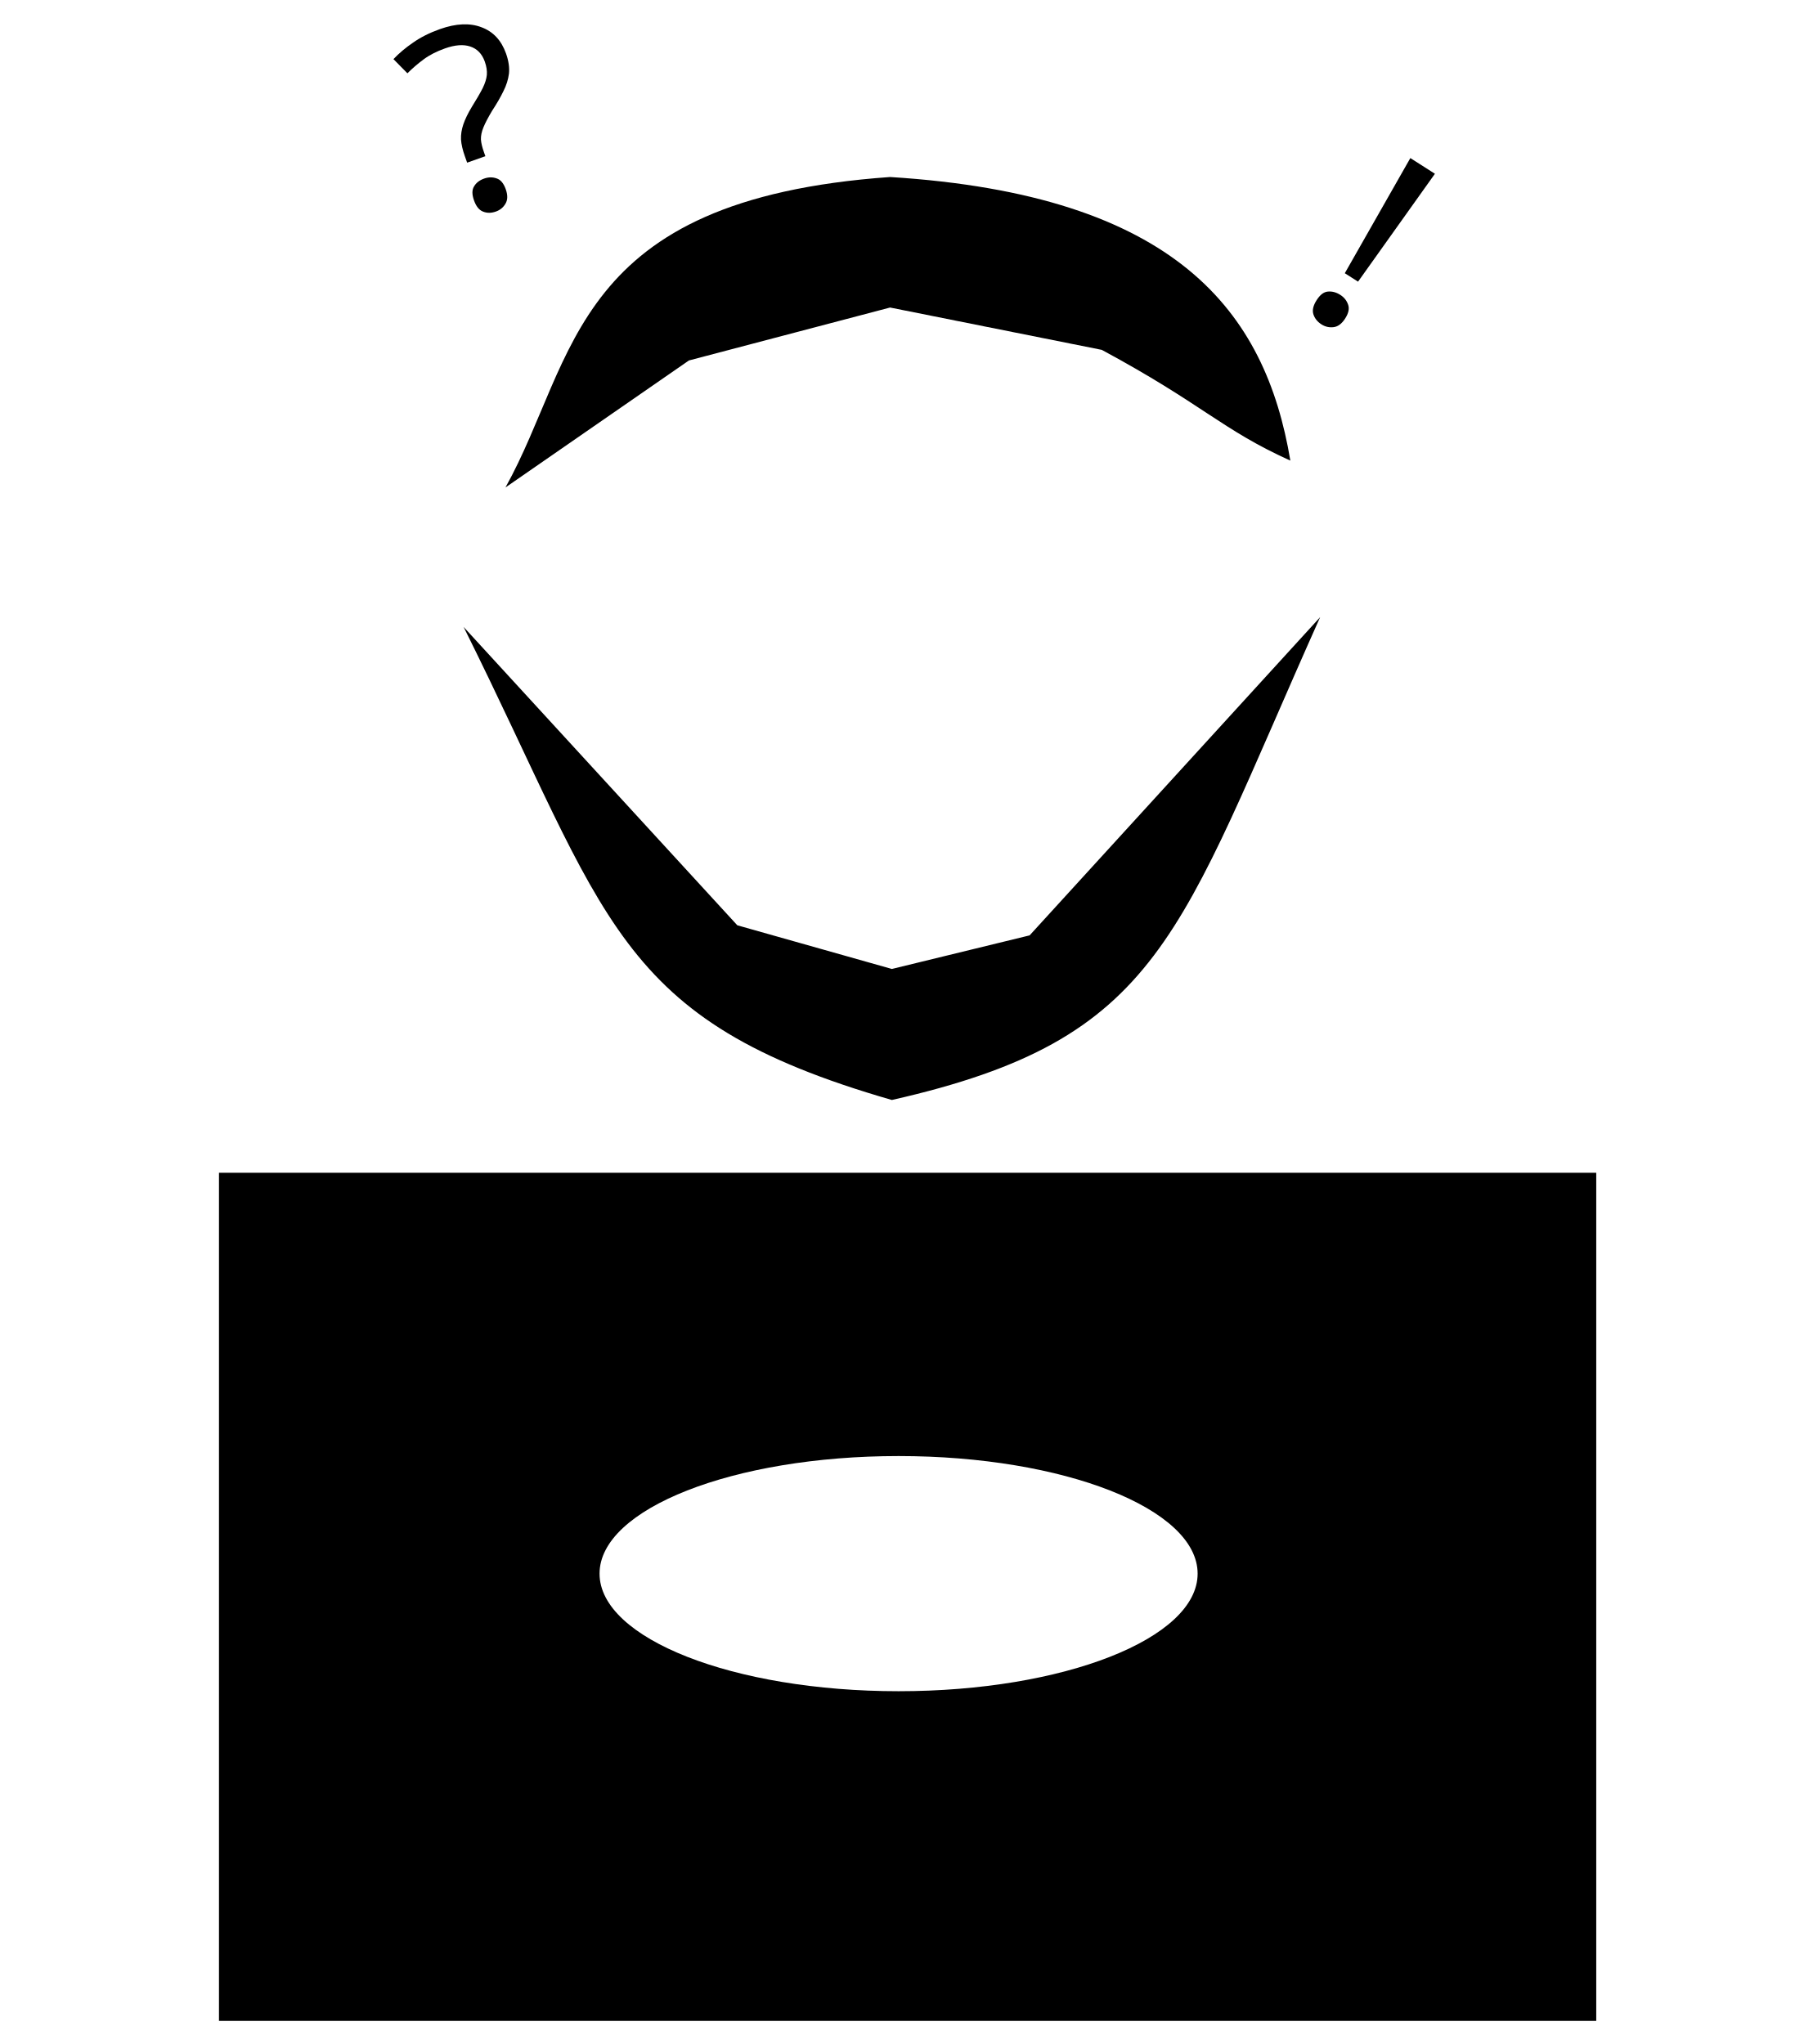
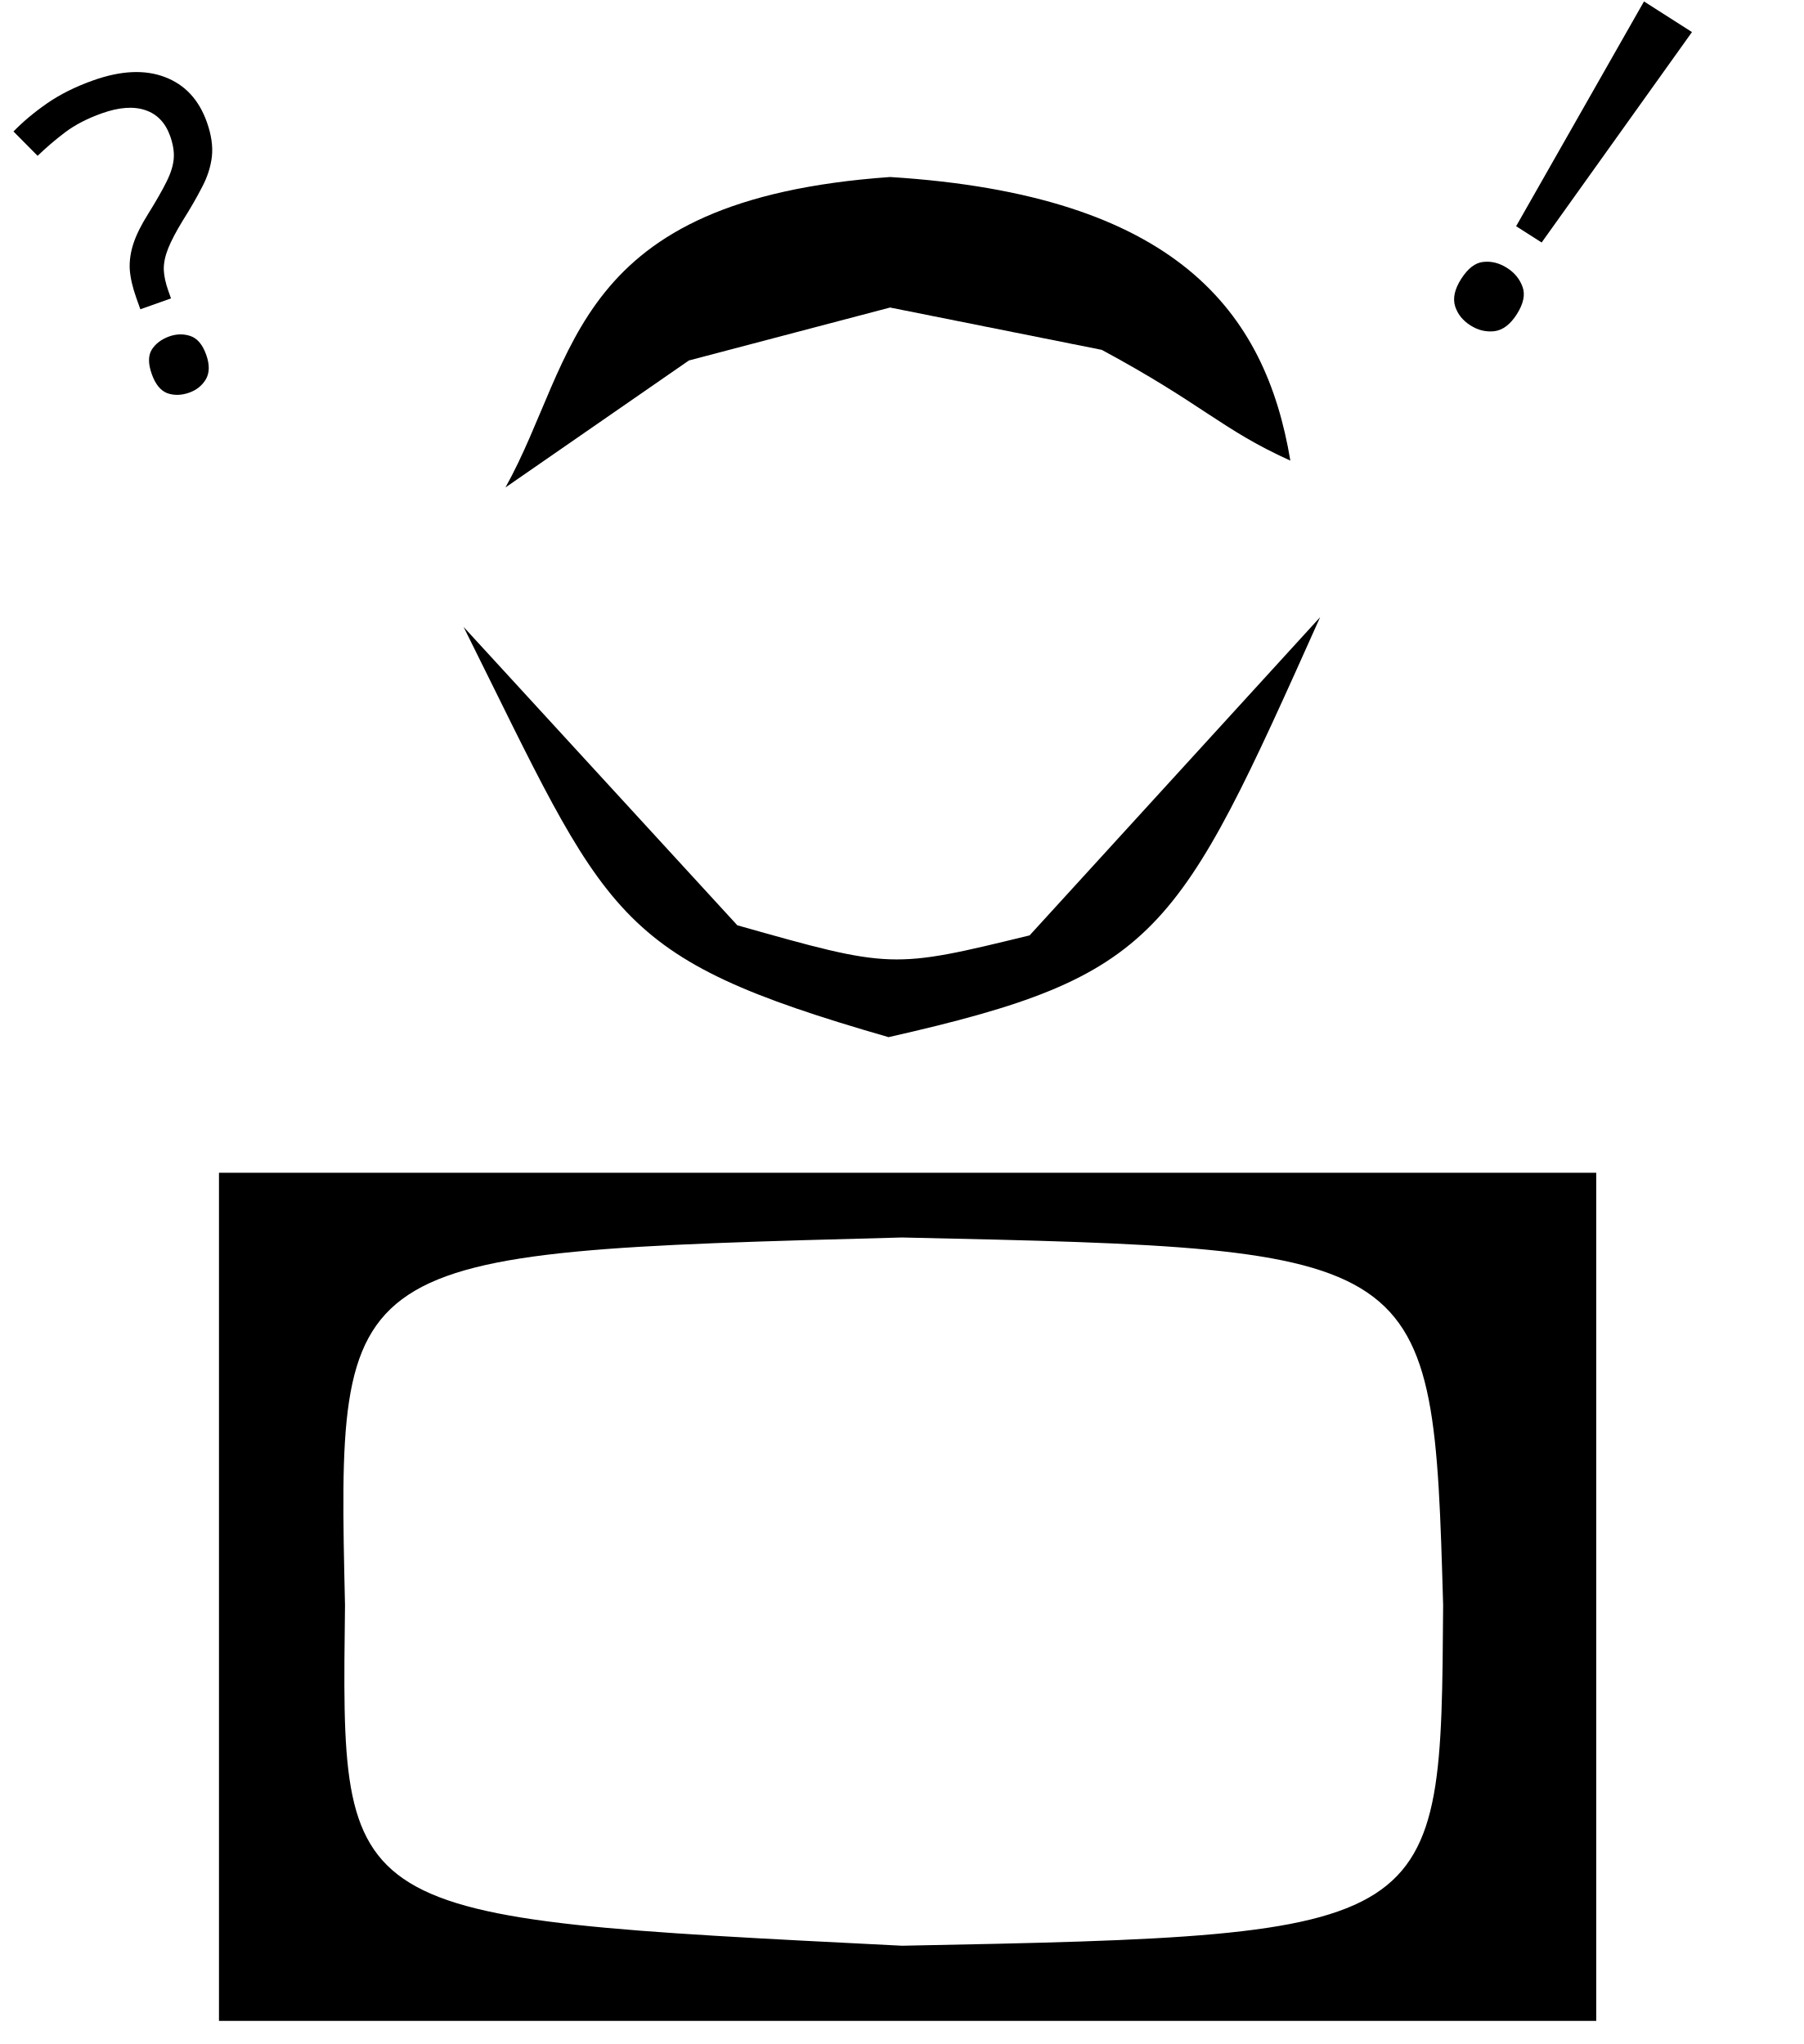
<svg xmlns="http://www.w3.org/2000/svg" width="30mm" height="34mm" viewBox="0 0 30 34" version="1.1" id="svg8">
  <defs id="defs2" />
  <g id="layer1" transform="translate(0,-263)">
-     <g id="g4721" transform="matrix(0.2902496,0,0,0.2902496,0,210.7959)">
-       <path id="rect815" d="m 12.547,247.071 v 48.606 H 91.461 V 247.071 Z M 51.487,263.305 A 17.134,6.738 0 0 1 68.621,270.044 17.134,6.738 0 0 1 51.487,276.782 17.134,6.738 0 0 1 34.353,270.044 17.134,6.738 0 0 1 51.487,263.305 Z" style="fill-opacity:1;fill-rule:evenodd;stroke-width:2.646;stroke-linecap:round;stroke-linejoin:round;stroke-miterlimit:4;stroke-dasharray:none;stroke-dashoffset:19.6;stroke-opacity:1;paint-order:normal" />
-       <path d="m 29.131,223.804 a 4.861,9.435 0 0 1 -6.282,-1.932 4.861,9.435 0 0 1 0.082,-12.346 4.861,9.435 0 0 1 6.306,-1.617 l -2.672,7.882 z" id="path819" style="fill:none;fill-opacity:1;fill-rule:evenodd;stroke-width:1.323;stroke-linecap:round;stroke-linejoin:round;stroke-miterlimit:4;stroke-dasharray:none;stroke-dashoffset:19.6;stroke-opacity:1;paint-order:normal" />
-       <path d="m 74.132,206.259 a 4.861,9.435 0 0 1 5.51,3.61 4.861,9.435 0 0 1 -0.217,11.281 4.861,9.435 0 0 1 -5.634,2.803 l 1.85,-8.725 z" id="path819-2" style="fill:none;fill-opacity:1;fill-rule:evenodd;stroke-width:1.323;stroke-linecap:round;stroke-linejoin:round;stroke-miterlimit:4;stroke-dasharray:none;stroke-dashoffset:19.6;stroke-opacity:1;paint-order:normal" />
-       <rect y="208.108" x="34.868" height="9.721" width="14.296" id="rect836" style="fill:none;fill-opacity:1;fill-rule:evenodd;stroke-width:1.323;stroke-linecap:round;stroke-linejoin:round;stroke-miterlimit:4;stroke-dasharray:none;stroke-dashoffset:19.6;stroke-opacity:1;paint-order:normal" />
-       <rect y="207.905" x="54.623" height="9.721" width="14.296" id="rect836-9" style="fill:none;fill-opacity:1;fill-rule:evenodd;stroke-width:1.323;stroke-linecap:round;stroke-linejoin:round;stroke-miterlimit:4;stroke-dasharray:none;stroke-dashoffset:19.6;stroke-opacity:1;paint-order:normal" />
-       <path id="path855" d="M 49.164,208.108 34.868,217.829 Z" style="fill:none;stroke-width:0.529;stroke-linecap:butt;stroke-linejoin:round;stroke-miterlimit:4;stroke-dasharray:none;stroke-opacity:1" />
-       <path id="path857" d="m 68.919,207.905 -14.296,9.721 z" style="fill:none;stroke-width:0.529;stroke-linecap:butt;stroke-linejoin:round;stroke-miterlimit:4;stroke-dasharray:none;stroke-opacity:1" />
-       <path id="path859" d="m 34.623,213.456 -5.661,-5.661 z" style="fill:none;stroke-width:0.529;stroke-linecap:butt;stroke-linejoin:round;stroke-miterlimit:4;stroke-dasharray:none;stroke-opacity:1" />
-       <path id="path859-2" d="m 68.184,214.669 5.661,-5.661 z" style="fill:none;stroke-width:0.529;stroke-linecap:butt;stroke-linejoin:round;stroke-miterlimit:4;stroke-dasharray:none;stroke-opacity:1" />
-       <path id="path876" d="m 49.131,210.473 5.432,0.143 z" style="fill:none;stroke-width:0.529;stroke-linecap:butt;stroke-linejoin:round;stroke-miterlimit:4;stroke-dasharray:none;stroke-opacity:1" />
-       <path id="path878" d="m 47.719,231.495 8.399,-2.575 z" style="stroke-width:0.438;stroke-linecap:butt;stroke-linejoin:round;stroke-miterlimit:4;stroke-dasharray:none;stroke-opacity:1" />
-       <path id="path884" d="m 28.962,207.795 c 4.123,-7.409 3.724,-16.495 22.037,-17.791 16.427,1.026 21.51,7.725 22.935,16.252 -3.939,-1.778 -5.015,-3.23 -10.805,-6.346 l -12.131,-2.426 -11.524,3.033 z" style="stroke-width:0.529;stroke-linecap:butt;stroke-linejoin:round;stroke-miterlimit:4;stroke-dasharray:none;stroke-opacity:1" />
-       <path id="path4589" d="m 26.565,215.791 15.681,17.096 8.856,2.503 7.893,-1.925 16.646,-18.237 c -8.205,18.323 -9.021,24.156 -24.539,27.671 -15.97,-4.607 -16.189,-10.349 -24.537,-27.107 z" style="stroke-width:0.529;stroke-linecap:butt;stroke-linejoin:round;stroke-miterlimit:4;stroke-dasharray:none;stroke-opacity:1" />
-       <path id="path4591" d="M 22.801,221.528 C 12.974,221.428 7.733,250.378 0.661,267.733 l 12.129,16.942 80.667,-0.193 9.241,-14.439 c -7.065,-18.533 -9.901,-50.726 -22.91,-50.056 -1.179,4.602 -3.575,4.333 -5.996,3.965 v 0 c -0.74,0.719 0.931,-5.403 0.244,-4.75 -18.161,17.265 -6.102,19.09 -22.934,16.187 -15.288,5.279 -5.242,1.509 -21.542,-14.754 -0.746,-0.745 0.312,3.785 -0.43,3.169 -2.11,1.432 -4.22,2.687 -6.33,-2.276 z" style="fill:none;stroke-width:1.323;stroke-linecap:butt;stroke-linejoin:round;stroke-miterlimit:4;stroke-dasharray:none;stroke-opacity:1" />
-       <path id="path4593" d="m 24.407,245.947 2.042,-4.22 -0.204,6.671 z" style="fill:none;stroke-width:0.529;stroke-linecap:butt;stroke-linejoin:round;stroke-miterlimit:4;stroke-dasharray:none;stroke-opacity:1" />
-       <path id="path4593-6" d="m 77.658,246.177 -2.042,-4.22 0.204,6.671 z" style="fill:none;stroke-width:0.529;stroke-linecap:butt;stroke-linejoin:round;stroke-miterlimit:4;stroke-dasharray:none;stroke-opacity:1" />
-       <path id="path4625" d="m 52.178,219.946 -1.497,4.901" style="fill:none;stroke-width:0.794;stroke-linecap:round;stroke-linejoin:round;stroke-miterlimit:4;stroke-dasharray:none;stroke-opacity:1" />
-       <path id="path4627" d="m 50.681,224.847 2.106,0.387" style="fill:none;stroke-width:0.794;stroke-linecap:round;stroke-linejoin:round;stroke-miterlimit:4;stroke-dasharray:none;stroke-opacity:1" />
-       <text transform="matrix(0.9689407,-0.3442337,0.3255649,0.9163921,0,0)" id="text4650" y="195.581" x="-39.188" style="font-style:normal;font-weight:normal;font-size:15.226px;line-height:1.25;font-family:sans-serif;letter-spacing:0px;word-spacing:0px;fill:#000000;fill-opacity:1;stroke:none;stroke-width:0.381" xml:space="preserve">
-         <tspan style="font-style:normal;font-variant:normal;font-weight:normal;font-stretch:normal;font-size:15.226px;font-family:'FiraCode Nerd Font Mono';-inkscape-font-specification:'FiraCode Nerd Font Mono, Normal';font-variant-ligatures:normal;font-variant-caps:normal;font-variant-numeric:normal;font-feature-settings:normal;text-align:start;writing-mode:lr-tb;text-anchor:start;stroke-width:0.381" y="195.581" x="-39.188" id="tspan4648">?</tspan>
+     <g id="g4721" transform="matrix(0.2902496,0,0,0.2902496,0,210.7959)" style=";stroke-opacity:1">
+       <path id="rect815" d="m 12.547,247.071 v 48.606 h 78.914 v -48.606 z m 39.133,3.708 c 30.332,0.656 30.426,0.728 31.008,21.071 -0.134,18.694 0.055,18.926 -31.008,19.518 -32.449,-1.64 -32.124,-1.461 -31.912,-19.518 -0.457,-20.191 -0.513,-20.211 31.912,-21.071 z" style="fill-opacity:1;fill-rule:evenodd;;stroke-width:2.646;stroke-linecap:round;stroke-linejoin:round;stroke-miterlimit:4;stroke-dasharray:none;stroke-dashoffset:19.6;stroke-opacity:1;paint-order:normal" />
+       <path d="m 29.131,223.804 a 4.861,9.435 0 0 1 -6.282,-1.932 4.861,9.435 0 0 1 0.082,-12.346 4.861,9.435 0 0 1 6.306,-1.617 l -2.672,7.882 z" id="path819" style="fill:none;fill-opacity:1;fill-rule:evenodd;stroke-width:0.912;stroke-linecap:round;stroke-linejoin:round;stroke-miterlimit:4;stroke-dasharray:none;stroke-dashoffset:19.6;stroke-opacity:1;paint-order:normal;" />
+       <path d="m 74.132,206.259 a 4.861,9.435 0 0 1 5.51,3.61 4.861,9.435 0 0 1 -0.217,11.281 4.861,9.435 0 0 1 -5.634,2.803 l 1.85,-8.725 z" id="path819-2" style="fill:none;fill-opacity:1;fill-rule:evenodd;stroke-width:0.912;stroke-linecap:round;stroke-linejoin:round;stroke-miterlimit:4;stroke-dasharray:none;stroke-dashoffset:19.6;stroke-opacity:1;paint-order:normal;" />
+       <rect y="208.108" x="34.868" height="9.721" width="14.296" id="rect836" style="fill:none;fill-opacity:1;fill-rule:evenodd;stroke-width:0.912;stroke-linecap:round;stroke-linejoin:round;stroke-miterlimit:4;stroke-dasharray:none;stroke-dashoffset:19.6;stroke-opacity:1;paint-order:normal;" />
+       <rect y="207.905" x="54.623" height="9.721" width="14.296" id="rect836-9" style="fill:none;fill-opacity:1;fill-rule:evenodd;stroke-width:0.912;stroke-linecap:round;stroke-linejoin:round;stroke-miterlimit:4;stroke-dasharray:none;stroke-dashoffset:19.6;stroke-opacity:1;paint-order:normal;" />
+       <path id="path855" d="M 49.164,208.108 34.868,217.829 Z" style="fill:none;stroke-width:0.529;stroke-linecap:butt;stroke-linejoin:round;stroke-miterlimit:4;stroke-dasharray:none;stroke-opacity:1;" />
+       <path id="path857" d="m 68.919,207.905 -14.296,9.721 z" style="fill:none;stroke-width:0.529;stroke-linecap:butt;stroke-linejoin:round;stroke-miterlimit:4;stroke-dasharray:none;stroke-opacity:1;" />
+       <path id="path859" d="m 34.623,213.456 -5.661,-5.661 z" style="fill:none;stroke-width:0.529;stroke-linecap:butt;stroke-linejoin:round;stroke-miterlimit:4;stroke-dasharray:none;stroke-opacity:1;" />
+       <path id="path859-2" d="m 68.184,214.669 5.661,-5.661 z" style="fill:none;stroke-width:0.529;stroke-linecap:butt;stroke-linejoin:round;stroke-miterlimit:4;stroke-dasharray:none;stroke-opacity:1;" />
+       <path id="path876" d="m 49.131,210.473 5.432,0.143 z" style="fill:none;stroke-width:0.529;stroke-linecap:butt;stroke-linejoin:round;stroke-miterlimit:4;stroke-dasharray:none;stroke-opacity:1;" />
+       <path id="path878" d="m 47.719,231.495 8.399,-2.575 z" style="stroke-width:0.438;stroke-linecap:butt;stroke-linejoin:round;stroke-miterlimit:4;stroke-dasharray:none;stroke-opacity:1;" />
+       <path id="path884" d="m 28.962,207.795 c 4.123,-7.409 3.724,-16.495 22.037,-17.791 16.427,1.026 21.51,7.725 22.935,16.252 -3.939,-1.778 -5.015,-3.23 -10.805,-6.346 l -12.131,-2.426 -11.524,3.033 z" style="stroke-width:0.529;stroke-linecap:butt;stroke-linejoin:round;stroke-miterlimit:4;stroke-dasharray:none;stroke-opacity:1;" />
+       <path id="path4589" d="m 26.565,215.791 15.681,17.096 c 8.856,2.503 8.856,2.503 16.749,0.578 l 16.646,-18.237 c -8.205,18.323 -9.21,20.555 -24.729,24.07 -15.97,-4.607 -16,-6.749 -24.348,-23.507 z" style=";stroke-width:0.529;stroke-linecap:butt;stroke-linejoin:round;stroke-miterlimit:4;stroke-dasharray:none;stroke-opacity:1" />
+       <path id="path4591" d="M 22.801,221.528 C 12.974,221.428 7.733,250.378 0.661,267.733 l 12.129,16.942 17.47,6.695 21.227,-0.004 20.908,-0.44 21.062,-6.444 9.241,-14.439 c -7.065,-18.533 -9.901,-50.726 -22.91,-50.056 -1.179,4.602 -3.575,4.333 -5.996,3.965 v 0 c -0.74,0.719 0.931,-5.403 0.244,-4.75 -18.161,17.265 -6.102,19.09 -22.934,16.187 -6.842,2.362 -7.473,1.605 -8.924,0.109 -1.791,-1.847 -4.136,-5.564 -12.618,-14.863 -0.71,-0.779 0.312,3.785 -0.43,3.169 -2.11,1.432 -4.22,2.687 -6.33,-2.276 z" style="fill:none;;stroke-width:0.912;stroke-linecap:butt;stroke-linejoin:round;stroke-miterlimit:4;stroke-dasharray:none;stroke-opacity:1" />
+       <path id="path4593" d="m 24.407,245.947 2.042,-4.22 -0.204,6.671 z" style="fill:none;stroke-width:0.529;stroke-linecap:butt;stroke-linejoin:round;stroke-miterlimit:4;stroke-dasharray:none;stroke-opacity:1;" />
+       <path id="path4593-6" d="m 77.658,246.177 -2.042,-4.22 0.204,6.671 z" style="fill:none;stroke-width:0.529;stroke-linecap:butt;stroke-linejoin:round;stroke-miterlimit:4;stroke-dasharray:none;stroke-opacity:1;" />
+       <path id="path4625" d="m 52.178,219.946 -1.497,4.901" style="fill:none;stroke-width:0.794;stroke-linecap:round;stroke-linejoin:round;stroke-miterlimit:4;stroke-dasharray:none;stroke-opacity:1;" />
+       <path id="path4627" d="m 50.681,224.847 2.106,0.387" style="fill:none;stroke-width:0.794;stroke-linecap:round;stroke-linejoin:round;stroke-miterlimit:4;stroke-dasharray:none;stroke-opacity:1;" />
+       <text transform="matrix(0.9689407,-0.3442337,0.3255649,0.9163921,0,0)" id="text4650" y="199.451" x="-60.615" style="font-style:normal;font-weight:normal;font-size:26.076px;line-height:1.25;font-family:sans-serif;letter-spacing:0px;word-spacing:0px;fill:#000000;fill-opacity:1;;stroke-width:0.652;stroke-opacity:1" xml:space="preserve">
+         <tspan style="font-style:normal;font-variant:normal;font-weight:normal;font-stretch:normal;font-size:26.076px;font-family:'FiraCode Nerd Font Mono';-inkscape-font-specification:'FiraCode Nerd Font Mono, Normal';font-variant-ligatures:normal;font-variant-caps:normal;font-variant-numeric:normal;font-feature-settings:normal;text-align:start;writing-mode:lr-tb;text-anchor:start;;stroke-width:0.652;stroke-opacity:1" y="199.451" x="-60.615" id="tspan4648">?</tspan>
      </text>
-       <text transform="matrix(0.8667305,0.5532821,-0.5232759,0.8197251,0,0)" id="text4650-0" y="129.888" x="163.862" style="font-style:normal;font-weight:normal;font-size:15.226px;line-height:1.25;font-family:sans-serif;letter-spacing:0px;word-spacing:0px;fill:#000000;fill-opacity:1;stroke:none;stroke-width:0.381" xml:space="preserve">
-         <tspan style="font-style:normal;font-variant:normal;font-weight:normal;font-stretch:normal;font-size:15.226px;font-family:'FiraCode Nerd Font Mono';-inkscape-font-specification:'FiraCode Nerd Font Mono, Normal';font-variant-ligatures:normal;font-variant-caps:normal;font-variant-numeric:normal;font-feature-settings:normal;text-align:start;writing-mode:lr-tb;text-anchor:start;stroke-width:0.381" y="129.888" x="163.862" id="tspan4648-6">!</tspan>
+       <text transform="matrix(0.8667305,0.5532821,-0.5232759,0.8197251,0,0)" id="text4650-0" y="125.014" x="168.969" style="font-style:normal;font-weight:normal;font-size:29.662px;line-height:1.25;font-family:sans-serif;letter-spacing:0px;word-spacing:0px;fill:#000000;fill-opacity:1;;stroke-width:0.742;stroke-opacity:1" xml:space="preserve">
+         <tspan style="font-style:normal;font-variant:normal;font-weight:normal;font-stretch:normal;font-size:29.662px;font-family:'FiraCode Nerd Font Mono';-inkscape-font-specification:'FiraCode Nerd Font Mono, Normal';font-variant-ligatures:normal;font-variant-caps:normal;font-variant-numeric:normal;font-feature-settings:normal;text-align:start;writing-mode:lr-tb;text-anchor:start;;stroke-width:0.742;stroke-opacity:1" y="125.014" x="168.969" id="tspan4648-6">!</tspan>
      </text>
    </g>
  </g>
</svg>
